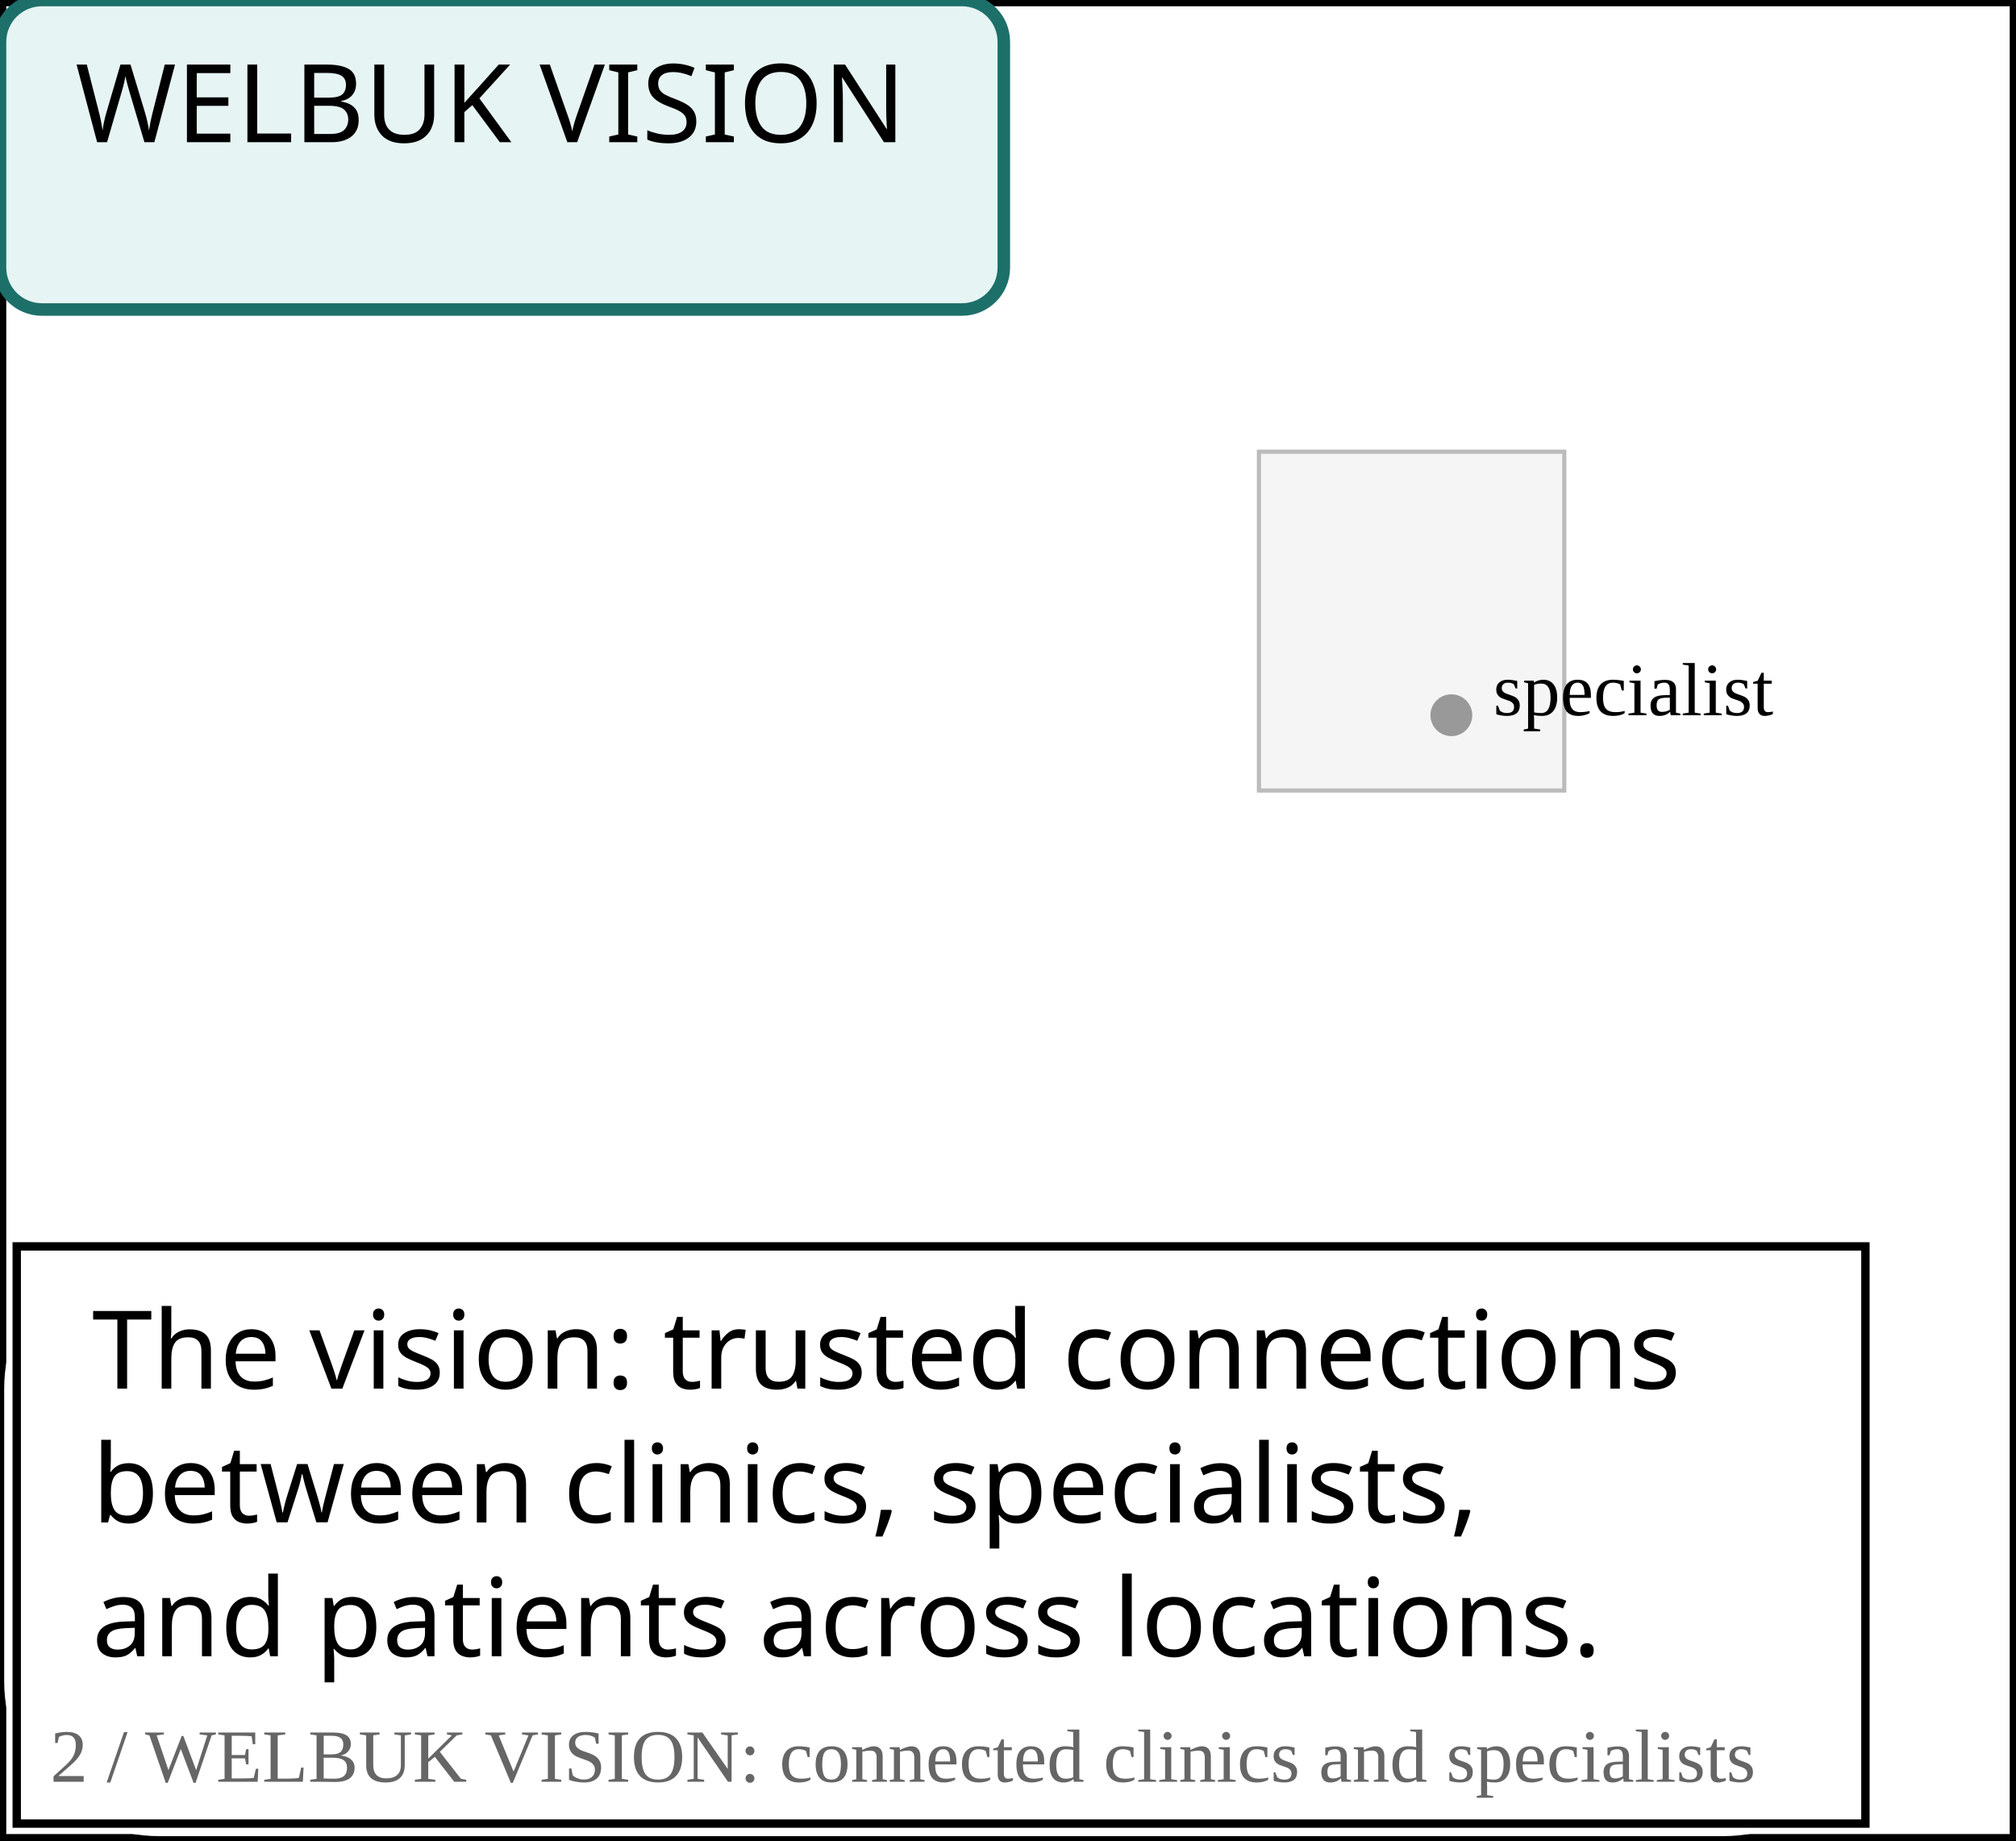
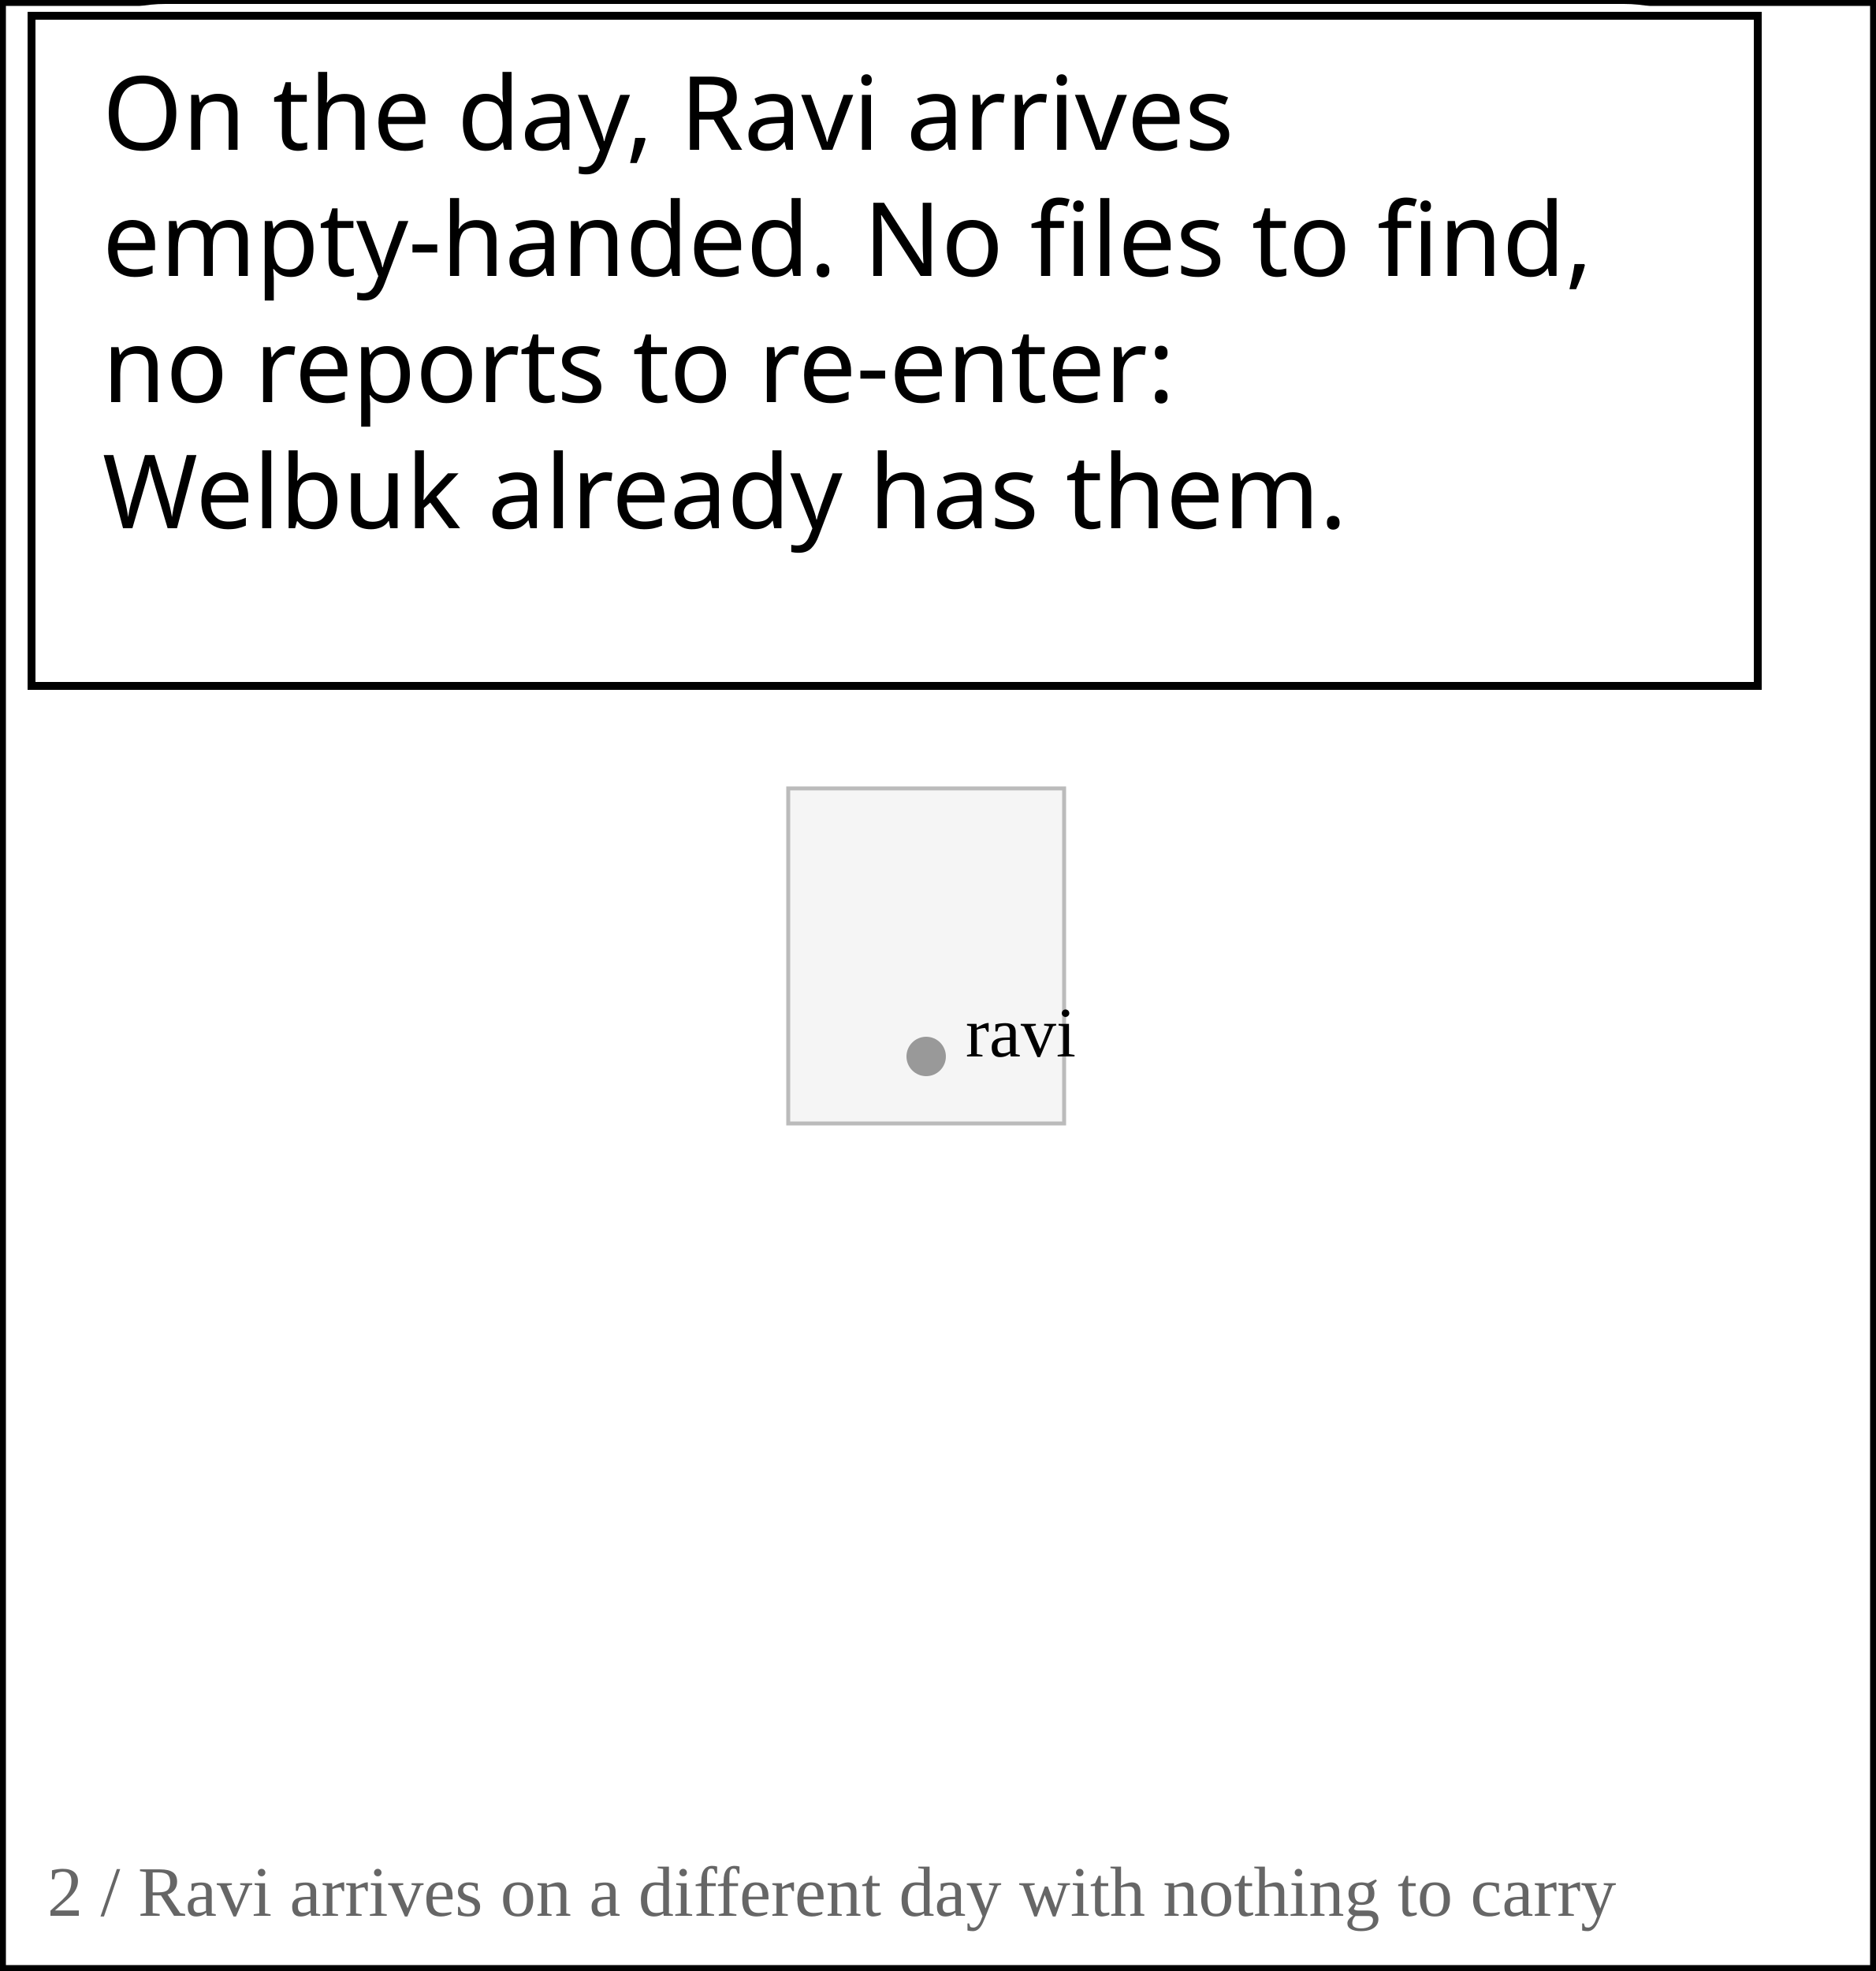
- <svg xmlns="http://www.w3.org/2000/svg" width="482" height="440" viewBox="518 24 482 440">
+ <svg xmlns="http://www.w3.org/2000/svg" width="476" height="500" viewBox="524 24 476 500">
  <rect width="1024" height="1536" fill="white" />
-   <rect x="819" y="132" width="73" height="81" fill="#f5f5f5" stroke="#bbb" />
-   <circle cx="865" cy="195" r="5" fill="#999" />
-   <text x="875" y="195" font-size="18">specialist</text>
-   <rect x="518" y="24" width="482" height="440" fill="none" stroke="black" stroke-width="3" />
-   <rect x="518" y="24" width="240" height="74" rx="34" fill="white" stroke="white" stroke-width="6" />
-   <rect x="522" y="322" width="442" height="138" rx="34" fill="white" stroke="white" stroke-width="6" />
-   <rect x="518" y="24" width="240" height="74" rx="10" fill="#e6f4f3" stroke="#1d6f6a" stroke-width="3" />
-   <text x="536" y="58" font-family="Meiryo,MS Gothic,sans-serif" font-size="26" fill="black">WELBUK VISION</text>
-   <rect x="522" y="322" width="442" height="138" fill="white" stroke="black" stroke-width="2" />
-   <text x="540" y="356" font-family="Meiryo,MS Gothic,sans-serif" font-size="26" fill="black">The vision: trusted connections </text>
-   <text x="540" y="388" font-family="Meiryo,MS Gothic,sans-serif" font-size="26" fill="black">between clinics, specialists, </text>
-   <text x="540" y="420" font-family="Meiryo,MS Gothic,sans-serif" font-size="26" fill="black">and patients across locations.</text>
-   <text x="530" y="450" font-size="18" fill="#666">2 / WELBUK VISION: connected clinics and specialists</text>
+   <rect x="724" y="224" width="70" height="85" fill="#f5f5f5" stroke="#bbb" />
+   <circle cx="759" cy="292" r="5" fill="#999" />
+   <text x="769" y="292" font-size="18">ravi</text>
+   <rect x="524" y="24" width="476" height="500" fill="none" stroke="black" stroke-width="3" />
+   <rect x="532" y="28" width="438" height="170" rx="34" fill="white" stroke="white" stroke-width="6" />
+   <rect x="532" y="28" width="438" height="170" fill="white" stroke="black" stroke-width="2" />
+   <text x="550" y="62" font-family="Meiryo,MS Gothic,sans-serif" font-size="26" fill="black">On the day, Ravi arrives </text>
+   <text x="550" y="94" font-family="Meiryo,MS Gothic,sans-serif" font-size="26" fill="black">empty-handed. No files to find, </text>
+   <text x="550" y="126" font-family="Meiryo,MS Gothic,sans-serif" font-size="26" fill="black">no reports to re-enter: </text>
+   <text x="550" y="158" font-family="Meiryo,MS Gothic,sans-serif" font-size="26" fill="black">Welbuk already has them.</text>
+   <text x="536" y="510" font-size="18" fill="#666">2 / Ravi arrives on a different day with nothing to carry</text>
  <text x="512" y="1500" text-anchor="middle" font-family="sans-serif" font-size="20">9</text>
</svg>
